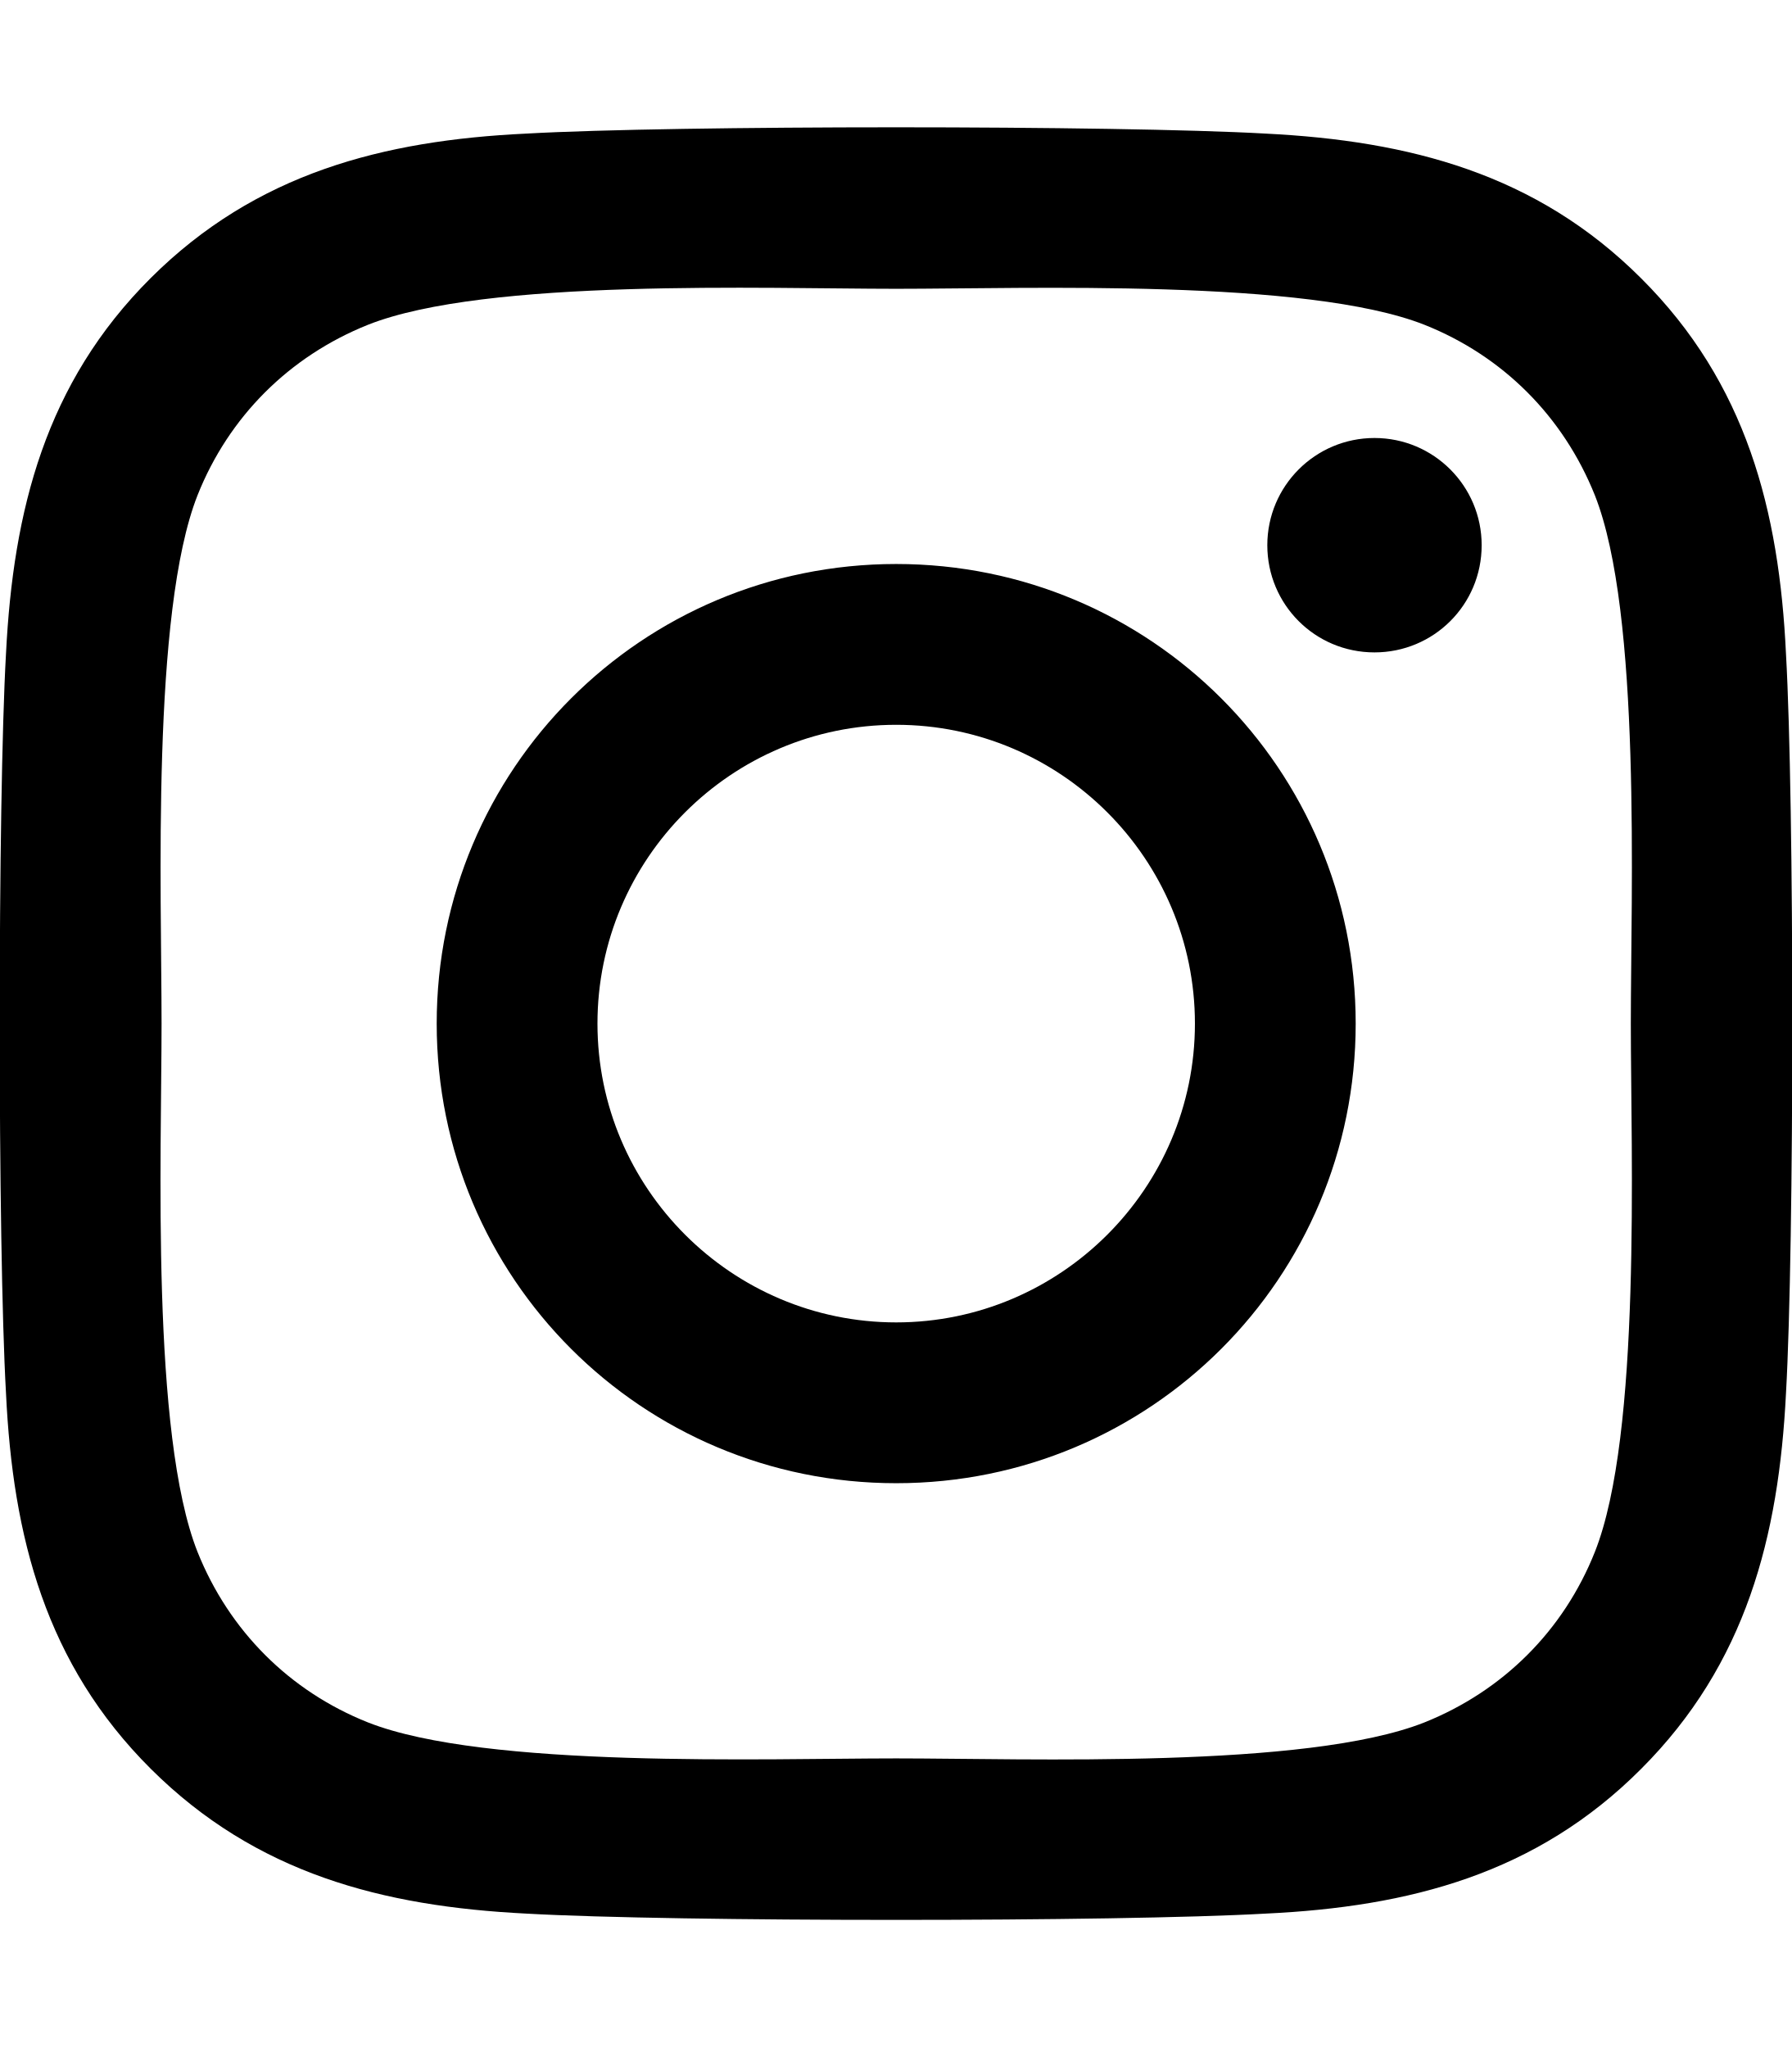
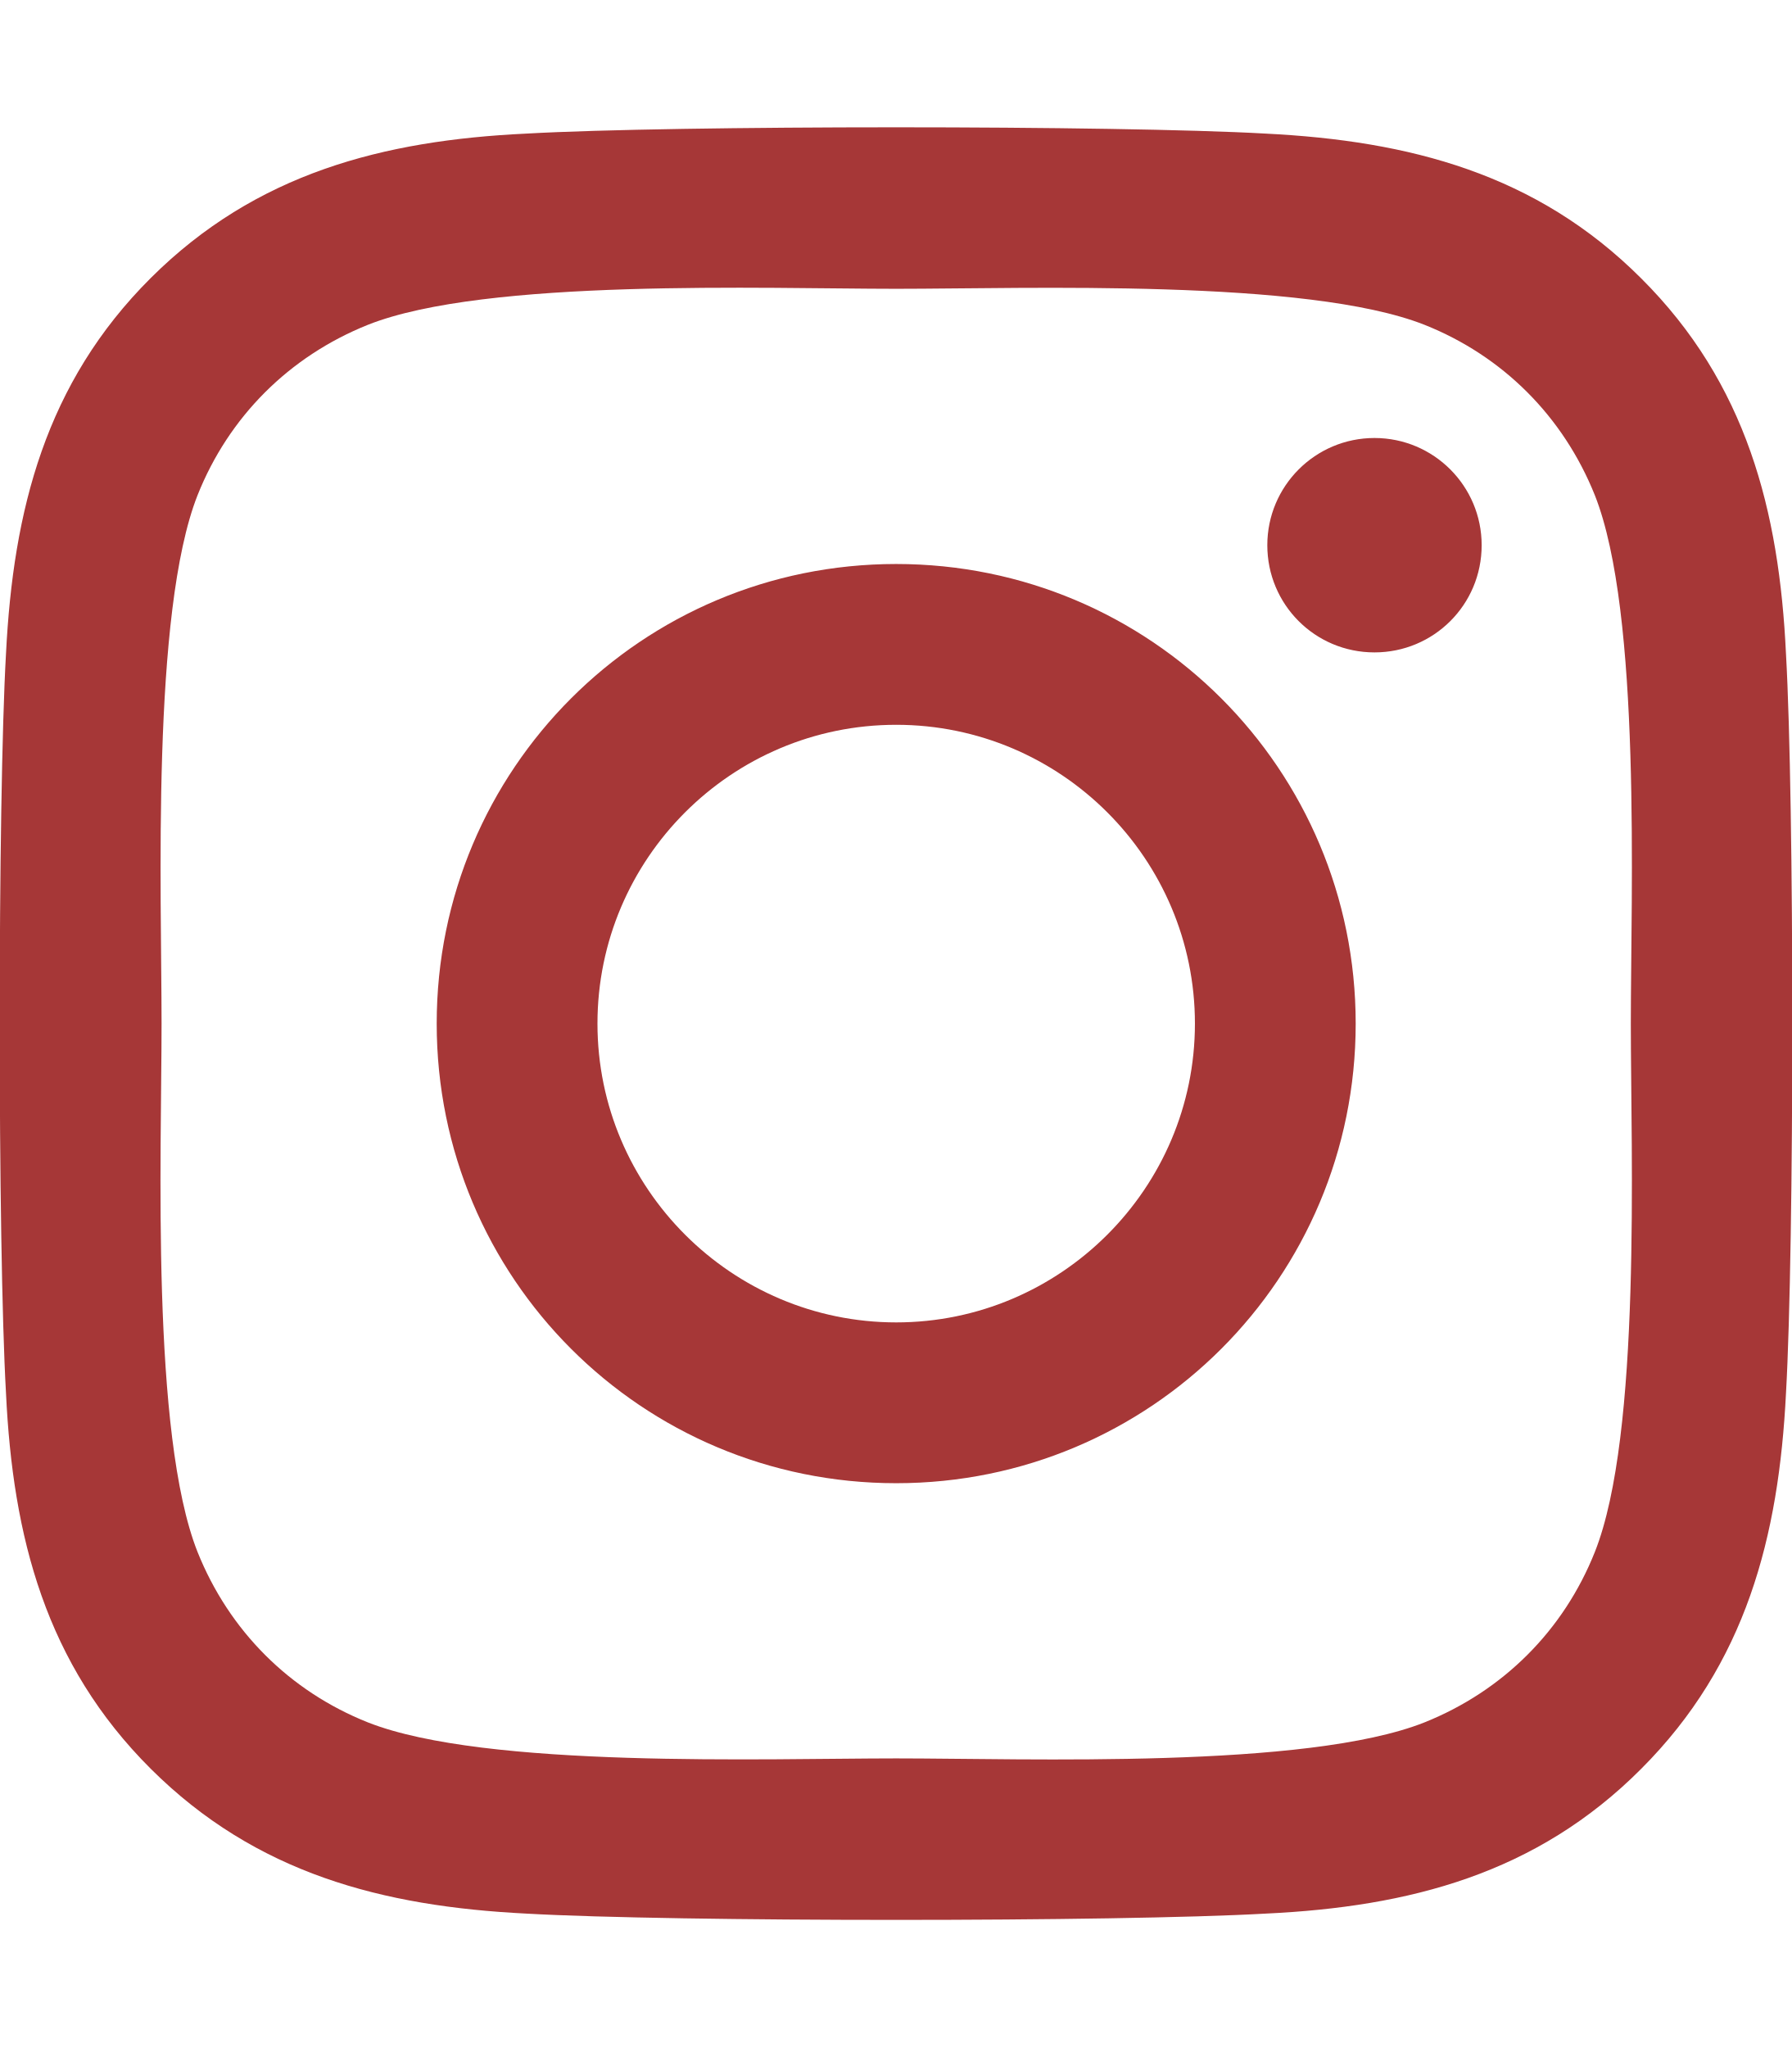
<svg xmlns="http://www.w3.org/2000/svg" viewBox="0 0 448 512">
-   <path d="M224.1 141c-63.6 0-114.9 51.3-114.9 114.9s51.3 114.9 114.9 114.9S339 319.5 339 255.9 287.7 141 224.1 141zm0 189.6c-41.1 0-74.7-33.5-74.7-74.7s33.5-74.7 74.7-74.7 74.7 33.5 74.7 74.7-33.6 74.7-74.7 74.7zm146.4-194.3c0 14.9-12 26.8-26.8 26.8-14.9 0-26.8-12-26.8-26.8s12-26.8 26.8-26.8 26.8 12 26.8 26.8zm76.1 27.2c-1.7-35.9-9.9-67.7-36.2-93.9-26.2-26.2-58-34.4-93.9-36.2-37-2.1-147.9-2.1-184.9 0-35.8 1.7-67.6 9.9-93.9 36.1s-34.4 58-36.2 93.9c-2.1 37-2.1 147.9 0 184.9 1.7 35.9 9.9 67.7 36.2 93.9s58 34.4 93.9 36.2c37 2.1 147.9 2.1 184.9 0 35.9-1.7 67.7-9.9 93.9-36.2 26.2-26.2 34.4-58 36.2-93.9 2.1-37 2.1-147.8 0-184.8zM398.8 388c-7.8 19.6-22.9 34.7-42.6 42.6-29.5 11.7-99.5 9-132.1 9s-102.7 2.6-132.1-9c-19.6-7.8-34.7-22.9-42.6-42.6-11.7-29.5-9-99.5-9-132.1s-2.6-102.7 9-132.1c7.8-19.6 22.9-34.7 42.6-42.6 29.5-11.7 99.5-9 132.1-9s102.7-2.6 132.1 9c19.6 7.8 34.7 22.9 42.6 42.6 11.7 29.5 9 99.5 9 132.1s2.7 102.7-9 132.1z" />
+   <path fill="#a63737" d="M224.1 141c-63.6 0-114.9 51.3-114.9 114.9s51.3 114.9 114.9 114.9S339 319.5 339 255.9 287.7 141 224.1 141zm0 189.6c-41.1 0-74.7-33.5-74.7-74.7s33.5-74.7 74.7-74.7 74.7 33.5 74.7 74.7-33.6 74.7-74.7 74.7zm146.4-194.3c0 14.9-12 26.8-26.8 26.8-14.9 0-26.8-12-26.8-26.8s12-26.8 26.8-26.8 26.8 12 26.8 26.8zm76.1 27.2c-1.7-35.9-9.9-67.7-36.2-93.9-26.2-26.2-58-34.4-93.9-36.2-37-2.1-147.9-2.1-184.9 0-35.8 1.7-67.6 9.9-93.9 36.1s-34.4 58-36.2 93.9c-2.1 37-2.1 147.9 0 184.9 1.7 35.9 9.9 67.7 36.2 93.9s58 34.4 93.9 36.2c37 2.1 147.9 2.1 184.9 0 35.9-1.7 67.7-9.9 93.9-36.2 26.2-26.2 34.4-58 36.2-93.9 2.1-37 2.1-147.8 0-184.8zM398.8 388c-7.8 19.6-22.9 34.7-42.6 42.6-29.5 11.7-99.5 9-132.1 9s-102.7 2.6-132.1-9c-19.6-7.8-34.7-22.9-42.6-42.6-11.7-29.5-9-99.5-9-132.1s-2.6-102.7 9-132.1c7.8-19.6 22.9-34.7 42.6-42.6 29.5-11.7 99.5-9 132.1-9s102.7-2.6 132.1 9c19.6 7.8 34.7 22.9 42.6 42.6 11.7 29.5 9 99.5 9 132.1s2.7 102.7-9 132.1z" />
</svg>
